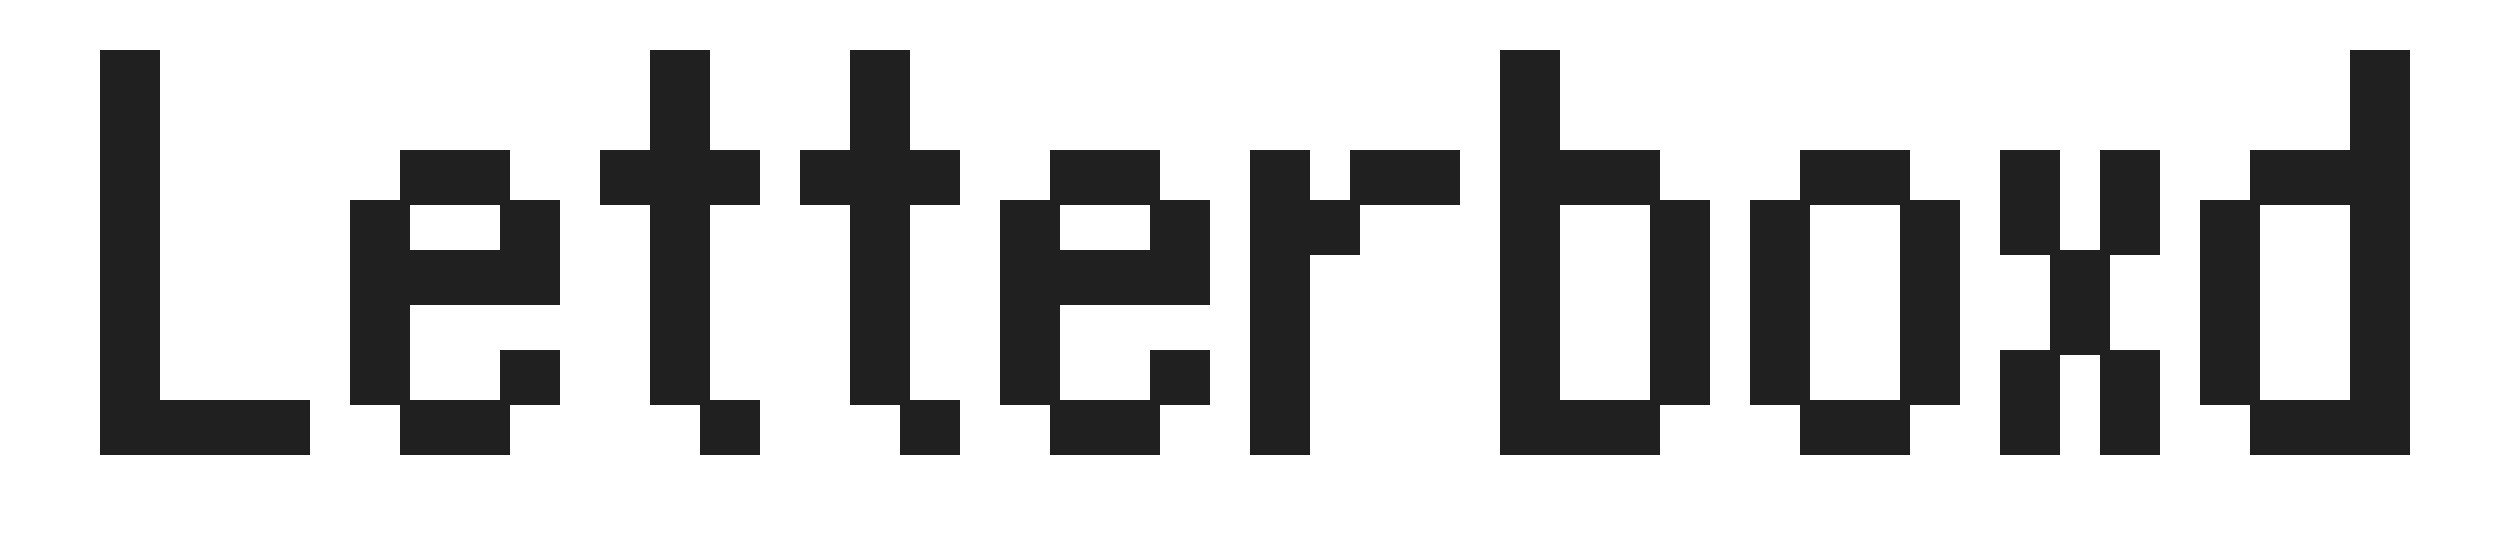
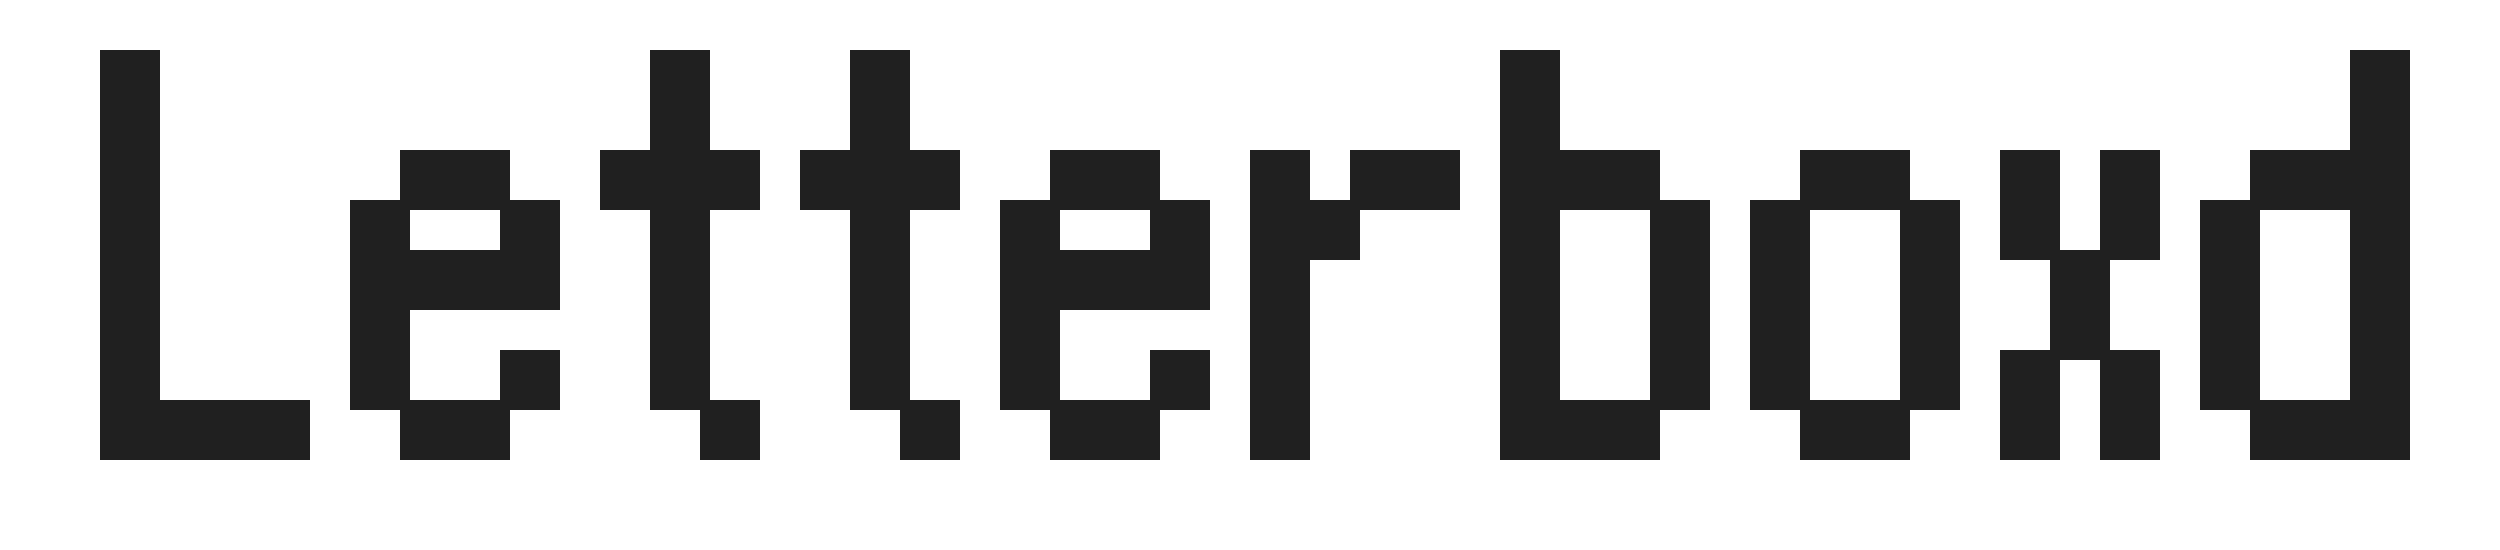
<svg xmlns="http://www.w3.org/2000/svg" viewBox="0 0 50 11">
  <defs>
-     <g id="0">
-       <rect width="1.2" height="1.1" fill="#202020" />
-     </g>
    <g id="1">
-       <rect width="3.2" height="1.1" fill="#202020" />
+       <rect width="1.2" height="1.2" fill="#202020" />
    </g>
    <g id="2">
-       <rect width="2.2" height="1.1" fill="#202020" />
+       <rect width="2.2" height="1.2" fill="#202020" />
    </g>
    <g id="3">
-       <rect width="4.2" height="1.1" fill="#202020" />
+       <rect width="3.2" height="1.2" fill="#202020" />
+     </g>
+     <g id="4">
+       <rect width="4.2" height="1.2" fill="#202020" />
    </g>
  </defs>
-   <rect width="1.2" height="1.1" x="2" y="1" fill="#202020" />
-   <use href="#0" x="13" y="1" />
-   <use href="#0" x="17" y="1" />
-   <use href="#0" x="30" y="1" />
-   <use href="#0" x="47" y="1" />
-   <use href="#0" x="2" y="2" />
-   <use href="#0" x="13" y="2" />
-   <use href="#0" x="17" y="2" />
-   <use href="#0" x="30" y="2" />
-   <use href="#0" x="47" y="2" />
-   <use href="#0" x="2" y="3" />
-   <rect width="2.2" height="1.1" x="8" y="3" fill="#202020" />
-   <rect width="3.2" height="1.1" x="12" y="3" fill="#202020" />
-   <use href="#1" x="16" y="3" />
-   <use href="#2" x="21" y="3" />
-   <use href="#0" x="25" y="3" />
-   <use href="#2" x="27" y="3" />
-   <use href="#1" x="30" y="3" />
-   <use href="#2" x="36" y="3" />
-   <use href="#0" x="40" y="3" />
-   <use href="#0" x="42" y="3" />
-   <use href="#1" x="45" y="3" />
-   <use href="#0" x="2" y="4" />
-   <use href="#0" x="7" y="4" />
-   <use href="#0" x="10" y="4" />
-   <use href="#0" x="13" y="4" />
-   <use href="#0" x="17" y="4" />
-   <use href="#0" x="20" y="4" />
-   <use href="#0" x="23" y="4" />
-   <use href="#2" x="25" y="4" />
-   <use href="#0" x="30" y="4" />
-   <use href="#0" x="33" y="4" />
-   <use href="#0" x="35" y="4" />
-   <use href="#0" x="38" y="4" />
-   <use href="#0" x="40" y="4" />
-   <use href="#0" x="42" y="4" />
-   <use href="#0" x="44" y="4" />
-   <use href="#0" x="47" y="4" />
-   <use href="#0" x="2" y="5" />
-   <rect width="4.2" height="1.1" x="7" y="5" fill="#202020" />
-   <use href="#0" x="13" y="5" />
-   <use href="#0" x="17" y="5" />
-   <use href="#3" x="20" y="5" />
-   <use href="#0" x="25" y="5" />
-   <use href="#0" x="30" y="5" />
-   <use href="#0" x="33" y="5" />
-   <use href="#0" x="35" y="5" />
-   <use href="#0" x="38" y="5" />
-   <use href="#0" x="41" y="5" />
-   <use href="#0" x="44" y="5" />
-   <use href="#0" x="47" y="5" />
-   <use href="#0" x="2" y="6" />
-   <use href="#0" x="7" y="6" />
-   <use href="#0" x="13" y="6" />
-   <use href="#0" x="17" y="6" />
-   <use href="#0" x="20" y="6" />
-   <use href="#0" x="25" y="6" />
-   <use href="#0" x="30" y="6" />
-   <use href="#0" x="33" y="6" />
-   <use href="#0" x="35" y="6" />
-   <use href="#0" x="38" y="6" />
-   <use href="#0" x="41" y="6" />
-   <use href="#0" x="44" y="6" />
-   <use href="#0" x="47" y="6" />
-   <use href="#0" x="2" y="7" />
-   <use href="#0" x="7" y="7" />
-   <use href="#0" x="10" y="7" />
-   <use href="#0" x="13" y="7" />
-   <use href="#0" x="17" y="7" />
-   <use href="#0" x="20" y="7" />
-   <use href="#0" x="23" y="7" />
-   <use href="#0" x="25" y="7" />
-   <use href="#0" x="30" y="7" />
-   <use href="#0" x="33" y="7" />
-   <use href="#0" x="35" y="7" />
-   <use href="#0" x="38" y="7" />
-   <use href="#0" x="40" y="7" />
-   <use href="#0" x="42" y="7" />
-   <use href="#0" x="44" y="7" />
-   <use href="#0" x="47" y="7" />
-   <use href="#3" x="2" y="8" />
-   <use href="#2" x="8" y="8" />
-   <use href="#0" x="14" y="8" />
-   <use href="#0" x="18" y="8" />
-   <use href="#2" x="21" y="8" />
-   <use href="#0" x="25" y="8" />
-   <use href="#1" x="30" y="8" />
-   <use href="#2" x="36" y="8" />
-   <use href="#0" x="40" y="8" />
-   <use href="#0" x="42" y="8" />
-   <use href="#1" x="45" y="8" />
+   <rect width="1.2" height="1.2" x="2" y="1" fill="#202020" />
+   <use x="13" y="1" href="#1" />
+   <use x="17" y="1" href="#1" />
+   <use x="30" y="1" href="#1" />
+   <use x="47" y="1" href="#1" />
+   <use x="2" y="2" href="#1" />
+   <use x="13" y="2" href="#1" />
+   <use x="17" y="2" href="#1" />
+   <use x="30" y="2" href="#1" />
+   <use x="47" y="2" href="#1" />
+   <use x="2" y="3" href="#1" />
+   <rect width="2.2" height="1.2" x="8" y="3" fill="#202020" />
+   <rect width="3.2" height="1.2" x="12" y="3" fill="#202020" />
+   <use x="16" y="3" href="#3" />
+   <use x="21" y="3" href="#2" />
+   <use x="25" y="3" href="#1" />
+   <use x="27" y="3" href="#2" />
+   <use x="30" y="3" href="#3" />
+   <use x="36" y="3" href="#2" />
+   <use x="40" y="3" href="#1" />
+   <use x="42" y="3" href="#1" />
+   <use x="45" y="3" href="#3" />
+   <use x="2" y="4" href="#1" />
+   <use x="7" y="4" href="#1" />
+   <use x="10" y="4" href="#1" />
+   <use x="13" y="4" href="#1" />
+   <use x="17" y="4" href="#1" />
+   <use x="20" y="4" href="#1" />
+   <use x="23" y="4" href="#1" />
+   <use x="25" y="4" href="#2" />
+   <use x="30" y="4" href="#1" />
+   <use x="33" y="4" href="#1" />
+   <use x="35" y="4" href="#1" />
+   <use x="38" y="4" href="#1" />
+   <use x="40" y="4" href="#1" />
+   <use x="42" y="4" href="#1" />
+   <use x="44" y="4" href="#1" />
+   <use x="47" y="4" href="#1" />
+   <use x="2" y="5" href="#1" />
+   <rect width="4.2" height="1.2" x="7" y="5" fill="#202020" />
+   <use x="13" y="5" href="#1" />
+   <use x="17" y="5" href="#1" />
+   <use x="20" y="5" href="#4" />
+   <use x="25" y="5" href="#1" />
+   <use x="30" y="5" href="#1" />
+   <use x="33" y="5" href="#1" />
+   <use x="35" y="5" href="#1" />
+   <use x="38" y="5" href="#1" />
+   <use x="41" y="5" href="#1" />
+   <use x="44" y="5" href="#1" />
+   <use x="47" y="5" href="#1" />
+   <use x="2" y="6" href="#1" />
+   <use x="7" y="6" href="#1" />
+   <use x="13" y="6" href="#1" />
+   <use x="17" y="6" href="#1" />
+   <use x="20" y="6" href="#1" />
+   <use x="25" y="6" href="#1" />
+   <use x="30" y="6" href="#1" />
+   <use x="33" y="6" href="#1" />
+   <use x="35" y="6" href="#1" />
+   <use x="38" y="6" href="#1" />
+   <use x="41" y="6" href="#1" />
+   <use x="44" y="6" href="#1" />
+   <use x="47" y="6" href="#1" />
+   <use x="2" y="7" href="#1" />
+   <use x="7" y="7" href="#1" />
+   <use x="10" y="7" href="#1" />
+   <use x="13" y="7" href="#1" />
+   <use x="17" y="7" href="#1" />
+   <use x="20" y="7" href="#1" />
+   <use x="23" y="7" href="#1" />
+   <use x="25" y="7" href="#1" />
+   <use x="30" y="7" href="#1" />
+   <use x="33" y="7" href="#1" />
+   <use x="35" y="7" href="#1" />
+   <use x="38" y="7" href="#1" />
+   <use x="40" y="7" href="#1" />
+   <use x="42" y="7" href="#1" />
+   <use x="44" y="7" href="#1" />
+   <use x="47" y="7" href="#1" />
+   <use x="2" y="8" href="#4" />
+   <use x="8" y="8" href="#2" />
+   <use x="14" y="8" href="#1" />
+   <use x="18" y="8" href="#1" />
+   <use x="21" y="8" href="#2" />
+   <use x="25" y="8" href="#1" />
+   <use x="30" y="8" href="#3" />
+   <use x="36" y="8" href="#2" />
+   <use x="40" y="8" href="#1" />
+   <use x="42" y="8" href="#1" />
+   <use x="45" y="8" href="#3" />
</svg>
